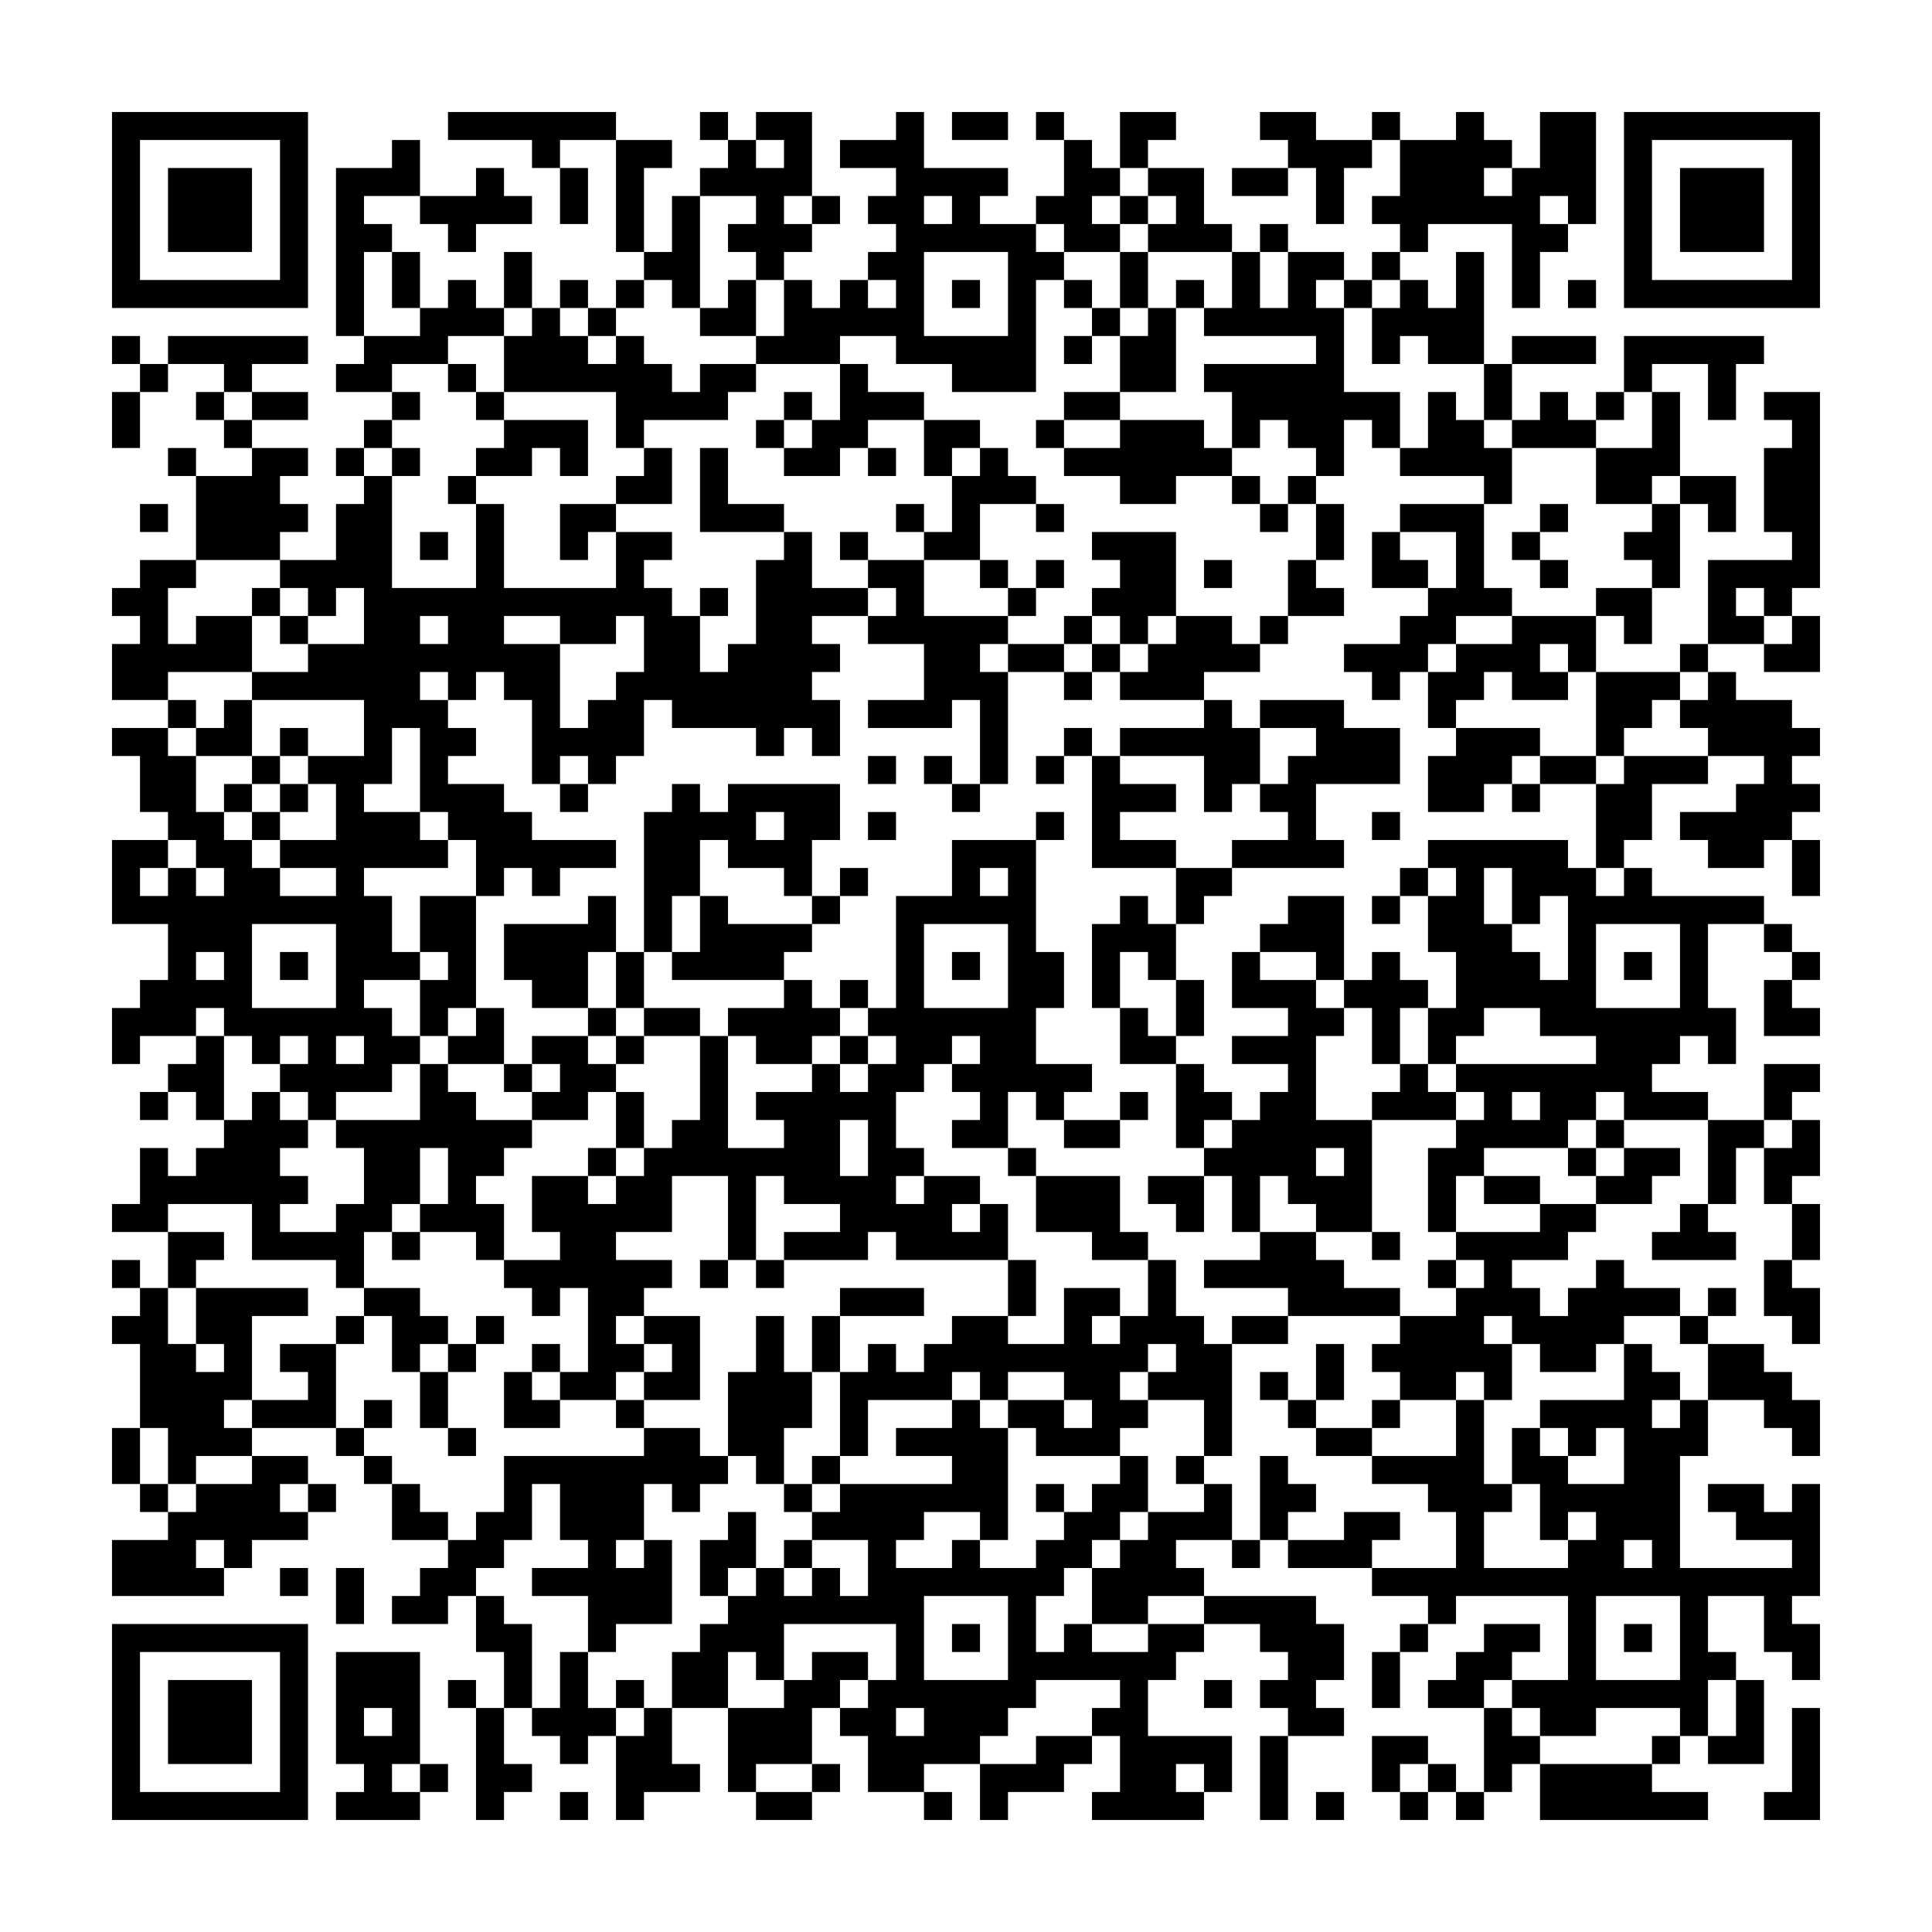
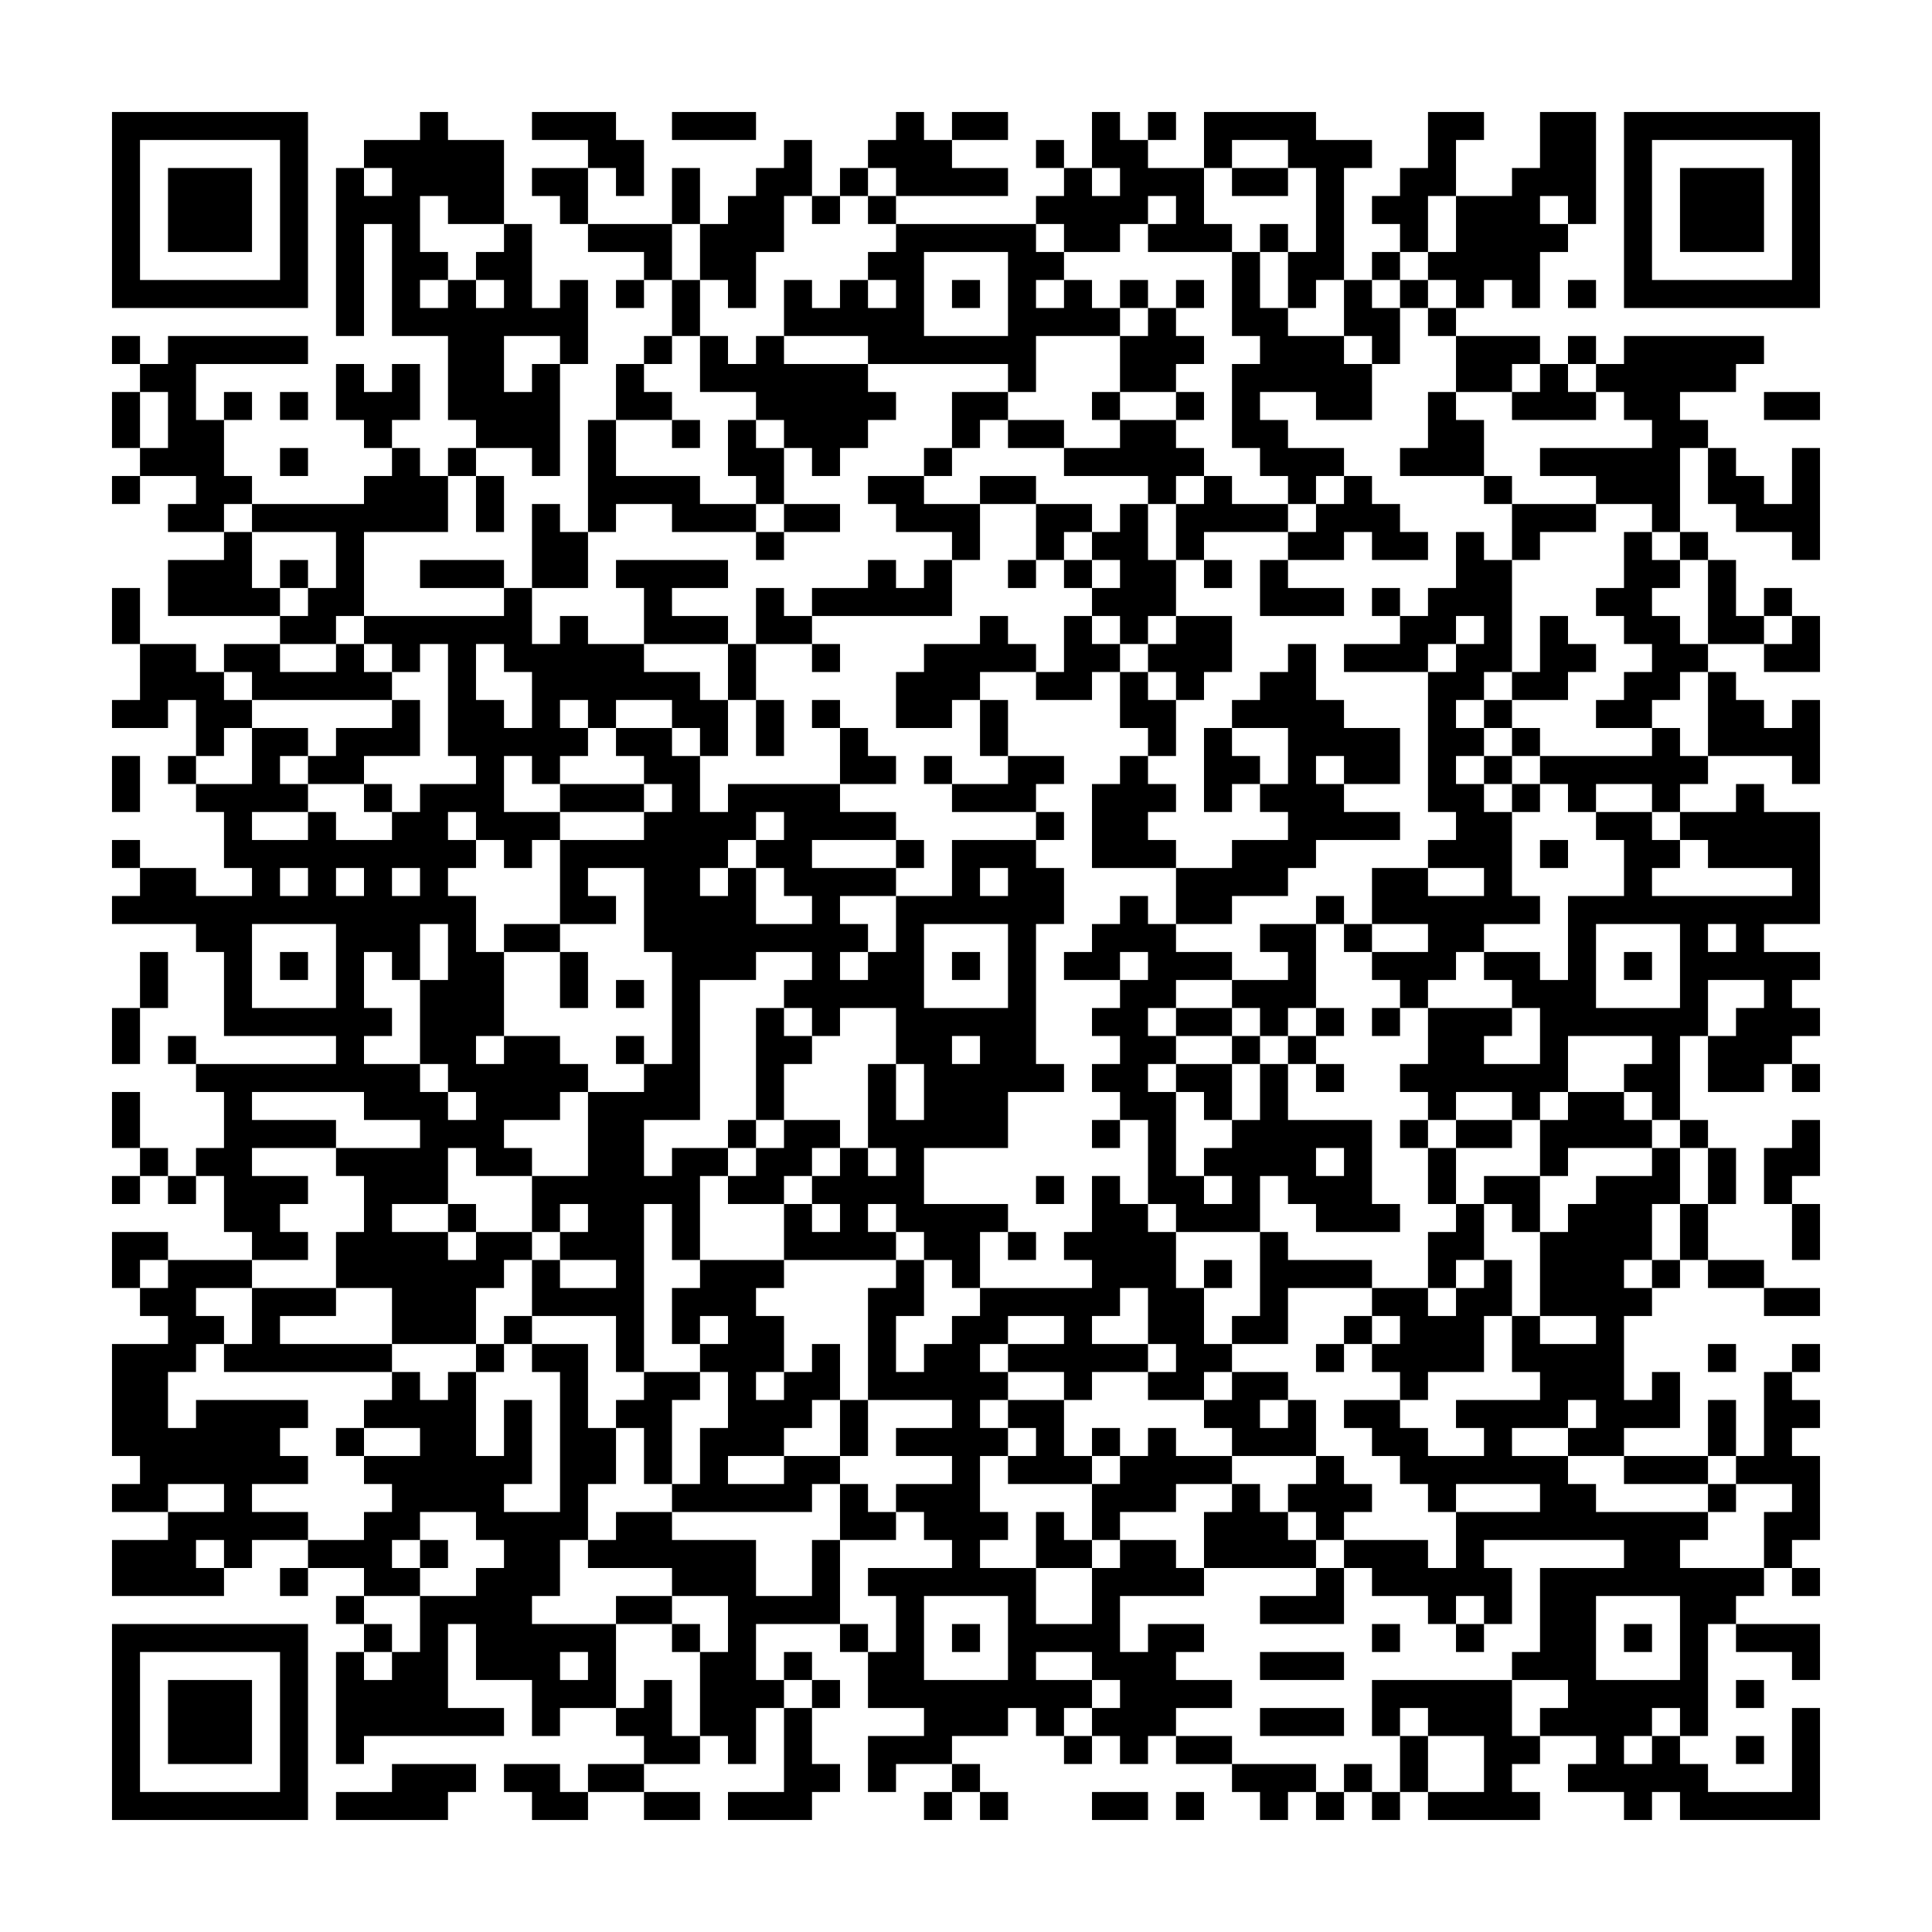
<svg xmlns="http://www.w3.org/2000/svg" viewBox="0 0 69 69">
-   <path d="M4 4h7v7h-7zM16 4h6v1h-2v1h-1v-1h-3zM25 4h1v1h-1zM27 4h2v3h-1v1h1v1h-1v1h-1v-1h-1v-1h1v-1h-2v-1h1v-1h1v1h1v-1h-1zM32 4h1v2h3v1h-1v1h2v1h1v1h-1v4h-3v-1h-2v-1h-2v1h-3v-1h1v-2h1v1h1v-1h1v1h1v-1h-1v-1h1v-1h-1v-1h1v-1h-2v-1h2zM34 4h2v1h-2zM37 4h1v1h-1zM40 4h2v1h-1v1h-1zM45 4h2v1h2v1h-1v2h-1v-2h-1v-1h-1zM49 4h1v1h-1zM52 4h1v1h1v1h-1v1h1v-1h1v-2h2v4h-1v-1h-1v1h1v1h-1v2h-1v-3h-3v1h-1v-1h-1v-1h1v-2h2zM58 4h7v7h-7zM5 5v5h5v-5zM14 5h1v2h-2v1h1v1h-1v3h-1v-6h2zM22 5h2v1h-1v3h-1zM38 5h1v1h1v1h-1v1h1v1h-2v-1h-1v-1h1zM59 5v5h5v-5zM6 6h3v3h-3zM17 6h1v1h1v1h-2v1h-1v-1h-1v-1h2zM20 6h1v2h-1zM41 6h2v2h1v1h-3v-1h1v-1h-1zM44 6h2v1h-2zM60 6h3v3h-3zM24 7h1v4h-1v-1h-1v-1h1zM29 7h1v1h-1zM33 7v1h1v-1zM40 7h1v1h-1zM45 8h1v1h-1zM14 9h1v2h-1zM18 9h1v2h-1zM33 9v3h3v-3zM40 9h1v2h-1zM44 9h1v2h1v-2h2v1h-1v1h1v3h2v2h-1v-1h-1v2h-1v-1h-1v-1h-1v1h-1v-2h-1v-1h4v-1h-4v-1h1zM49 9h1v1h-1zM52 9h1v4h-2v-1h-1v1h-1v-2h1v-1h1v1h1zM16 10h1v1h1v1h-2v1h-2v1h-2v-1h1v-1h2v-1h1zM20 10h1v1h-1zM22 10h1v1h-1zM26 10h1v2h-2v-1h1zM34 10h1v1h-1zM38 10h1v1h-1zM42 10h1v1h-1zM48 10h1v1h-1zM56 10h1v1h-1zM19 11h1v1h1v1h1v-1h1v1h1v1h1v-1h2v1h-1v1h-3v1h-1v-2h-4v-2h1zM21 11h1v1h-1zM39 11h1v1h-1zM41 11h1v3h-2v-2h1zM4 12h1v1h-1zM6 12h5v1h-2v1h-1v-1h-2zM38 12h1v1h-1zM54 12h3v1h-3zM58 12h5v1h-1v2h-1v-2h-2v1h-1zM5 13h1v1h-1zM16 13h1v1h-1zM30 13h1v1h2v1h-2v1h-1v1h-2v-1h1v-1h1zM53 13h1v2h-1zM4 14h1v2h-1zM7 14h1v1h-1zM9 14h2v1h-2zM14 14h1v1h-1zM17 14h1v1h-1zM28 14h1v1h-1zM38 14h2v1h-2zM51 14h1v1h1v1h1v2h-1v-1h-3v-1h1zM55 14h1v1h1v1h-3v-1h1zM57 14h1v1h-1zM59 14h1v3h-1v1h-2v-2h2zM63 14h2v7h-1v1h-1v-1h-1v1h1v1h-2v-3h3v-1h-1v-3h1v-1h-1zM8 15h1v1h-1zM13 15h1v1h-1zM18 15h3v2h-1v-1h-1v1h-2v-1h1zM27 15h1v1h-1zM33 15h2v1h-1v1h-1zM37 15h1v1h-1zM40 15h3v1h1v1h-2v1h-2v-1h-2v-1h2zM6 16h1v1h-1zM9 16h2v1h-1v1h1v1h-1v1h-3v-3h2zM12 16h1v1h-1zM14 16h1v1h-1zM23 16h1v2h-2v-1h1zM25 16h1v2h2v1h-3zM31 16h1v1h-1zM35 16h1v1h1v1h-2v2h-2v-1h1v-2h1zM13 17h1v4h3v-3h1v3h4v-2h2v1h-1v1h1v1h1v2h1v-1h1v-3h1v-1h1v2h2v1h-2v1h1v1h-1v1h1v2h-1v-1h-1v1h-1v-1h-3v-1h-1v2h-1v1h-1v-1h-1v1h-1v-3h-1v-1h-1v1h-1v-1h-1v1h1v1h1v1h-1v1h2v1h1v1h3v1h-2v1h-1v-1h-1v1h-1v-2h-1v-1h-1v-3h-1v2h-1v1h2v1h1v1h-3v1h1v2h1v1h-2v1h1v1h1v1h-1v1h-2v1h-1v-1h-1v-1h1v-1h-1v1h-1v-1h-1v-1h-1v1h-2v1h-1v-2h1v-1h1v-2h-2v-3h2v1h-1v1h1v-1h1v1h1v-1h-1v-1h-1v-1h-1v-2h-1v-1h2v1h1v2h1v1h1v1h1v1h2v-1h-2v-1h2v-2h-1v-1h2v-2h-4v-1h2v-1h2v-2h-1v1h-1v-1h-1v-1h2v-2h1zM16 17h1v1h-1zM44 17h1v1h-1zM46 17h1v1h-1zM60 17h2v2h-1v-1h-1zM5 18h1v1h-1zM20 18h2v1h-1v1h-1zM32 18h1v1h-1zM37 18h1v1h-1zM45 18h1v1h-1zM47 18h1v2h-1zM50 18h3v3h1v1h-2v1h-1v1h-1v1h-1v-1h-1v-1h2v-1h1v-1h1v-2h-2zM55 18h1v1h-1zM59 18h1v3h-1v-1h-1v-1h1zM15 19h1v1h-1zM30 19h1v1h-1zM39 19h3v3h-1v1h-1v-1h-1v-1h1v-1h-1zM49 19h1v1h1v1h-2zM54 19h1v1h-1zM5 20h2v1h-1v2h1v-1h2v2h-3v1h-2v-2h1v-1h-1v-1h1zM31 20h2v2h3v1h-1v1h1v4h-1v-3h-1v1h-3v-1h2v-2h-2v-1h1v-1h-1zM35 20h1v1h-1zM37 20h1v1h-1zM43 20h1v1h-1zM46 20h1v1h1v1h-2zM55 20h1v1h-1zM9 21h1v1h-1zM25 21h1v1h-1zM36 21h1v1h-1zM57 21h2v2h-1v-1h-1zM10 22h1v1h-1zM15 22v1h1v-1zM18 22v1h2v3h1v-1h1v-1h1v-2h-1v1h-2v-1zM38 22h1v1h-1zM42 22h2v1h1v1h-2v1h-3v-1h1v-1h1zM45 22h1v1h-1zM54 22h3v2h-1v-1h-1v1h1v1h-2v-1h-1v1h-1v1h-1v-2h1v-1h2zM64 22h1v2h-2v-1h1zM36 23h2v1h-2zM39 23h1v1h-1zM60 23h1v1h-1zM38 24h1v1h-1zM57 24h3v1h-1v1h-1v1h-1zM61 24h1v1h2v1h1v1h-1v1h1v1h-1v1h-1v1h-2v-1h-1v-1h2v-1h1v-1h-2v-1h-1v-1h1zM6 25h1v1h-1zM8 25h1v2h-2v-1h1zM43 25h1v1h1v2h-1v1h-1v-2h-3v-1h3zM45 25h3v1h2v2h-3v2h1v1h-4v-1h2v-1h-1v-1h1v-1h1v-1h-2zM10 26h1v1h-1zM38 26h1v1h-1zM52 26h3v1h-1v1h-1v1h-2v-2h1zM9 27h1v1h-1zM31 27h1v1h-1zM33 27h1v1h-1zM37 27h1v1h-1zM39 27h1v1h2v1h-2v1h2v1h-3zM55 27h2v1h-2zM58 27h3v1h-2v2h-1v1h-1v-3h1zM8 28h1v1h-1zM10 28h1v1h-1zM20 28h1v1h-1zM24 28h1v1h1v-1h4v2h-1v2h-1v-1h-2v-1h-1v2h-1v2h-1v-5h1zM34 28h1v1h-1zM54 28h1v1h-1zM9 29h1v1h-1zM27 29v1h1v-1zM31 29h1v1h-1zM37 29h1v1h-1zM49 29h1v1h-1zM34 30h3v4h1v2h-1v2h2v1h-1v1h-1v-1h-1v2h-2v-1h1v-1h-1v-1h1v-1h-1v1h-1v1h-1v2h1v1h-1v1h1v-1h2v1h-1v1h1v-1h1v2h-4v-1h-1v1h-3v-1h2v-1h-2v-1h-1v3h-1v-3h-2v2h-2v1h2v1h-1v1h-1v1h1v1h-1v1h-2v-1h1v-3h-1v1h-1v-1h-1v-1h2v-1h-1v-2h2v1h1v-1h1v-1h1v-1h1v-3h1v4h2v-1h-1v-1h2v-1h1v1h1v-1h1v-1h-1v-1h1v-4h2zM51 30h5v1h1v1h1v-1h1v1h4v1h-2v3h1v2h-1v-1h-1v1h-1v1h2v1h-3v-1h-1v1h-1v1h-3v1h-1v2h-1v-3h1v-1h1v-1h-1v-1h5v-1h-2v-1h-2v1h-1v1h-1v-2h1v-2h-1v-2h1v-1h-1zM64 30h1v2h-1zM30 31h1v1h-1zM35 31v1h1v-1zM42 31h2v1h-1v1h-1zM50 31h1v1h-1zM53 31v2h1v1h1v1h1v-3h-1v1h-1v-2zM15 32h2v4h-1v1h-1v-2h1v-1h-1zM21 32h1v2h-1v2h-2v-1h-1v-2h3zM25 32h1v1h3v1h-1v1h-4v-1h1zM29 32h1v1h-1zM40 32h1v1h1v2h-1v-1h-1v2h-1v-3h1zM46 32h2v3h-1v-1h-2v-1h1zM49 32h1v1h-1zM9 33v3h3v-3zM33 33v3h3v-3zM57 33v3h3v-3zM63 33h1v1h-1zM7 34v1h1v-1zM10 34h1v1h-1zM22 34h1v2h-1zM34 34h1v1h-1zM44 34h1v1h2v1h1v1h-1v3h2v4h-2v-1h-1v-1h-1v2h-1v-2h-1v-1h1v-1h1v-1h1v-1h-2v-1h2v-1h-2zM49 34h1v1h1v1h-1v2h-1v-2h-1v-1h1zM58 34h1v1h-1zM64 34h1v1h-1zM28 35h1v1h1v1h-1v1h-2v-1h-1v-1h2zM30 35h1v1h-1zM42 35h1v2h-1zM63 35h1v1h1v1h-2zM17 36h1v2h-2v-1h1zM21 36h1v1h-1zM23 36h2v1h-2zM40 36h1v1h1v1h-2zM7 37h1v3h-1v-1h-1v-1h1zM12 37v1h1v-1zM19 37h2v1h1v1h-1v1h-2v-1h1v-1h-1zM22 37h1v1h-1zM30 37h1v1h-1zM15 38h1v1h1v1h2v1h-1v1h-1v1h1v2h-1v-1h-2v-1h1v-2h-1v2h-1v1h-1v2h-1v-1h-3v-2h-3v1h-2v-1h1v-2h1v1h1v-1h1v-1h1v-1h1v1h1v1h-1v1h1v1h-1v1h2v-1h1v-2h-1v-1h3zM18 38h1v1h-1zM42 38h1v1h1v1h-1v1h-1zM50 38h1v1h1v1h-3v-1h1zM63 38h2v1h-1v1h-1zM5 39h1v1h-1zM22 39h1v2h-1zM40 39h1v1h-1zM54 39v1h1v-1zM30 40v2h1v-2zM38 40h2v1h-2zM57 40h1v1h-1zM61 40h2v1h-1v2h-1zM64 40h1v2h-1v1h-1v-2h1zM21 41h1v1h-1zM36 41h1v1h-1zM47 41v1h1v-1zM56 41h1v1h-1zM58 41h2v1h-1v1h-2v-1h1zM37 42h3v2h1v1h-2v-1h-2zM41 42h2v2h-1v-1h-1zM53 42h2v1h-2zM55 43h2v1h-1v1h-2v1h1v1h1v-1h1v-1h1v1h2v1h-2v1h-1v1h-2v-1h-1v-1h-1v1h1v2h-1v-1h-1v1h-2v-1h-1v-1h1v-1h2v-1h1v-1h-1v-1h3zM60 43h1v1h1v1h-3v-1h1zM64 43h1v2h-1zM6 44h2v1h-1v1h-1zM14 44h1v1h-1zM45 44h2v1h1v1h2v1h-4v-1h-3v-1h2zM49 44h1v1h-1zM4 45h1v1h-1zM25 45h1v1h-1zM27 45h1v1h-1zM36 45h1v2h-1zM41 45h1v2h1v1h1v4h-1v-2h-2v-1h1v-1h-1v1h-1v1h1v1h-1v1h-3v-1h-1v-1h2v1h1v-1h-1v-1h-2v1h-1v-1h-1v1h-3v2h-1v-3h1v-1h1v1h1v-1h1v-1h2v1h2v-2h2v1h-1v1h1v-1h1zM51 45h1v1h-1zM63 45h1v1h1v2h-1v-1h-1zM5 46h1v2h1v1h1v-1h-1v-2h4v1h-2v3h-1v1h1v1h-2v1h-1v-2h-1v-3h-1v-1h1zM13 46h2v1h1v1h-1v1h-1v-2h-1zM30 46h3v1h-3zM61 46h1v1h-1zM12 47h1v1h-1zM17 47h1v1h-1zM23 47h2v3h-2v-1h1v-1h-1zM27 47h1v2h1v2h-1v2h-1v-1h-1v-3h1zM29 47h1v2h-1zM44 47h2v1h-2zM60 47h1v1h-1zM10 48h2v3h-3v-1h2v-1h-1zM16 48h1v1h-1zM19 48h1v1h-1zM47 48h1v2h-1zM58 48h1v1h1v1h-1v1h1v-1h1v2h-1v4h4v-1h-2v-1h-1v-1h2v1h1v-1h1v4h-1v1h1v2h-1v-1h-1v-2h-2v2h1v1h-1v2h-1v-1h-3v1h-2v-1h-1v-1h2v-3h-4v1h-1v-1h-2v-1h3v-2h-1v-1h-2v-1h3v-2h1v3h1v1h-1v2h3v-1h1v-1h-1v1h-1v-2h-1v-2h1v1h1v1h2v-2h-1v1h-1v-1h-1v-1h3zM61 48h2v1h1v1h1v2h-1v-1h-1v-1h-2zM15 49h1v2h-1zM18 49h1v1h1v1h-2zM45 49h1v1h-1zM13 50h1v1h-1zM22 50h1v1h-1zM34 50h1v1h1v4h-1v-1h-2v1h-1v1h2v-1h1v1h2v-1h1v-1h1v-1h1v-1h1v2h-1v1h-1v1h-1v1h-1v2h1v-1h1v1h2v-1h2v1h-1v1h-1v2h3v2h-1v-1h-1v1h1v1h-4v-1h1v-2h-1v-1h1v-1h-3v1h-1v1h-1v1h-2v1h-2v-2h-1v-1h1v-1h1v-2h-4v2h-1v-1h-1v2h-2v-2h1v-1h1v-1h1v-1h1v1h1v-1h1v1h1v-2h-2v-1h1v-1h4v-1h-2v-1h2zM46 50h1v1h-1zM49 50h1v1h-1zM4 51h1v2h-1zM12 51h1v1h-1zM16 51h1v1h-1zM23 51h2v1h1v1h-1v1h-1v-1h-1v2h-1v1h1v-1h1v3h-2v1h-1v-2h-2v-1h2v-1h-1v-2h-1v2h-1v1h-1v1h-1v1h-2v-1h1v-1h1v-1h1v-1h1v-2h5zM47 51h2v1h-2zM9 52h2v1h-1v1h1v1h-2v1h-1v-1h-1v1h1v1h-4v-2h2v-1h1v-1h2zM13 52h1v1h-1zM29 52h1v1h-1zM42 52h1v1h-1zM45 52h1v1h1v1h-1v1h-1zM5 53h1v1h-1zM11 53h1v1h-1zM14 53h1v1h1v1h-2zM28 53h1v1h-1zM37 53h1v1h-1zM43 53h1v2h-2v1h1v1h-2v1h-2v-2h1v-1h1v-1h2zM26 54h1v2h-1v1h-1v-2h1zM48 54h2v1h-1v1h-3v-1h2zM28 55h1v1h-1zM44 55h1v1h-1zM58 55v1h1v-1zM10 56h1v1h-1zM12 56h1v2h-1zM17 57h1v1h1v3h-1v-2h-1zM33 57v3h3v-3zM43 57h4v1h1v2h-1v1h1v1h-2v-1h-1v-1h1v-1h-1v-1h-2zM57 57v3h3v-3zM4 58h7v7h-7zM34 58h1v1h-1zM50 58h1v1h-1zM53 58h2v1h-1v1h-1v1h-2v-1h1v-1h1zM58 58h1v1h-1zM5 59v5h5v-5zM12 59h3v4h-1v1h1v1h-3v-1h1v-1h-1zM20 59h1v2h1v1h-1v1h-1v-1h-1v-1h1zM29 59h2v1h-1v1h-1v2h-2v1h-1v-3h2v-1h1zM49 59h1v2h-1zM6 60h3v3h-3zM16 60h1v1h-1zM22 60h1v1h-1zM43 60h1v1h-1zM62 60h1v3h-2v-1h1zM13 61v1h1v-1zM17 61h1v2h1v1h-1v1h-1zM23 61h1v2h1v1h-2v1h-1v-3h1zM32 61v1h1v-1zM53 61h1v1h1v1h-1v1h-1zM64 61h1v4h-2v-1h1zM37 62h2v1h-1v1h-2v1h-1v-2h2zM45 62h1v3h-1zM49 62h2v1h-1v1h-1zM59 62h1v1h-1zM15 63h1v1h-1zM29 63h1v1h-1zM51 63h1v1h-1zM55 63h4v1h2v1h-6zM20 64h1v1h-1zM27 64h2v1h-2zM33 64h1v1h-1zM47 64h1v1h-1zM50 64h1v1h-1zM52 64h1v1h-1z" />
+   <path d="M4 4h7v7h-7zM15 4h1v1h2v3h-2v-1h-1v2h1v1h-1v1h1v-1h1v1h1v-1h-1v-1h1v-1h1v3h1v-1h1v3h-1v-1h-2v2h1v-1h1v4h-1v-1h-2v-1h-1v-3h-2v-4h-1v4h-1v-6h1v1h1v-1h-1v-1h2zM19 4h3v1h1v2h-1v-1h-1v-1h-2zM24 4h3v1h-3zM32 4h1v1h1v1h2v1h-4v-1h-1v-1h1zM34 4h2v1h-2zM39 4h1v1h1v1h2v2h1v1h-3v-1h1v-1h-1v1h-1v1h-2v-1h-1v-1h1v-1h1v1h1v-1h-1zM41 4h1v1h-1zM43 4h4v1h2v1h-1v4h-1v1h-1v-2h1v-3h-1v-1h-2v1h-1zM51 4h2v1h-1v2h-1v2h-1v-1h-1v-1h1v-1h1zM55 4h2v4h-1v-1h-1v1h1v1h-1v2h-1v-1h-1v1h-1v-1h-1v-1h1v-2h2v-1h1zM58 4h7v7h-7zM5 5v5h5v-5zM28 5h1v2h-1v2h-1v2h-1v-1h-1v-2h1v-1h1v-1h1zM37 5h1v1h-1zM59 5v5h5v-5zM6 6h3v3h-3zM19 6h2v2h-1v-1h-1zM24 6h1v2h-1zM30 6h1v1h-1zM44 6h2v1h-2zM60 6h3v3h-3zM29 7h1v1h-1zM31 7h1v1h-1zM21 8h3v2h-1v-1h-2zM32 8h5v1h1v1h-1v1h1v-1h1v1h1v1h-3v2h-1v-1h-5v-1h-3v-2h1v1h1v-1h1v1h1v-1h-1v-1h1zM45 8h1v1h-1zM33 9v3h3v-3zM44 9h1v2h1v1h2v1h1v2h-2v-1h-2v1h1v1h2v1h-1v1h-1v-1h-1v-1h-1v-3h1v-1h-1zM49 9h1v1h-1zM22 10h1v1h-1zM24 10h1v2h-1zM34 10h1v1h-1zM40 10h1v1h-1zM42 10h1v1h-1zM48 10h1v1h1v2h-1v-1h-1zM50 10h1v1h-1zM56 10h1v1h-1zM41 11h1v1h1v1h-1v1h-2v-2h1zM51 11h1v1h-1zM4 12h1v1h-1zM6 12h5v1h-4v2h1v2h1v1h-1v1h-2v-1h1v-1h-2v-1h1v-2h-1v-1h1zM23 12h1v1h-1zM25 12h1v1h1v-1h1v1h3v1h1v1h-1v1h-1v1h-1v-1h-1v-1h-1v-1h-2zM52 12h3v1h-1v1h-2zM56 12h1v1h-1zM58 12h5v1h-1v1h-2v1h1v1h-1v3h-1v-1h-2v-1h-2v-1h4v-1h-1v-1h-1v-1h1zM12 13h1v1h1v-1h1v2h-1v1h-1v-1h-1zM22 13h1v1h1v1h-2zM55 13h1v1h1v1h-3v-1h1zM4 14h1v2h-1zM8 14h1v1h-1zM10 14h1v1h-1zM34 14h2v1h-1v1h-1zM39 14h1v1h-1zM42 14h1v1h-1zM51 14h1v1h1v2h-3v-1h1zM63 14h2v1h-2zM21 15h1v2h3v1h2v1h-3v-1h-2v1h-1zM24 15h1v1h-1zM26 15h1v1h1v2h-1v-1h-1zM36 15h2v1h-2zM40 15h2v1h1v1h-1v1h-1v-1h-3v-1h2zM10 16h1v1h-1zM14 16h1v1h1v2h-3v3h-1v1h-2v-1h1v-1h1v-2h-3v-1h4v-1h1zM16 16h1v1h-1zM33 16h1v1h-1zM61 16h1v1h1v1h1v-2h1v4h-1v-1h-2v-1h-1zM4 17h1v1h-1zM17 17h1v2h-1zM31 17h2v1h2v2h-1v-1h-2v-1h-1zM35 17h2v1h-2zM43 17h1v1h2v1h-3v1h-1v-2h1zM48 17h1v1h1v1h1v1h-2v-1h-1v1h-2v-1h1v-1h1zM53 17h1v1h-1zM19 18h1v1h1v2h-2zM28 18h2v1h-2zM37 18h2v1h-1v1h-1zM40 18h1v2h1v2h-1v1h-1v-1h-1v-1h1v-1h-1v-1h1zM54 18h3v1h-2v1h-1zM8 19h1v2h1v1h-4v-2h2zM27 19h1v1h-1zM52 19h1v1h1v4h-1v1h-1v1h1v1h-1v1h1v1h1v3h1v1h-2v1h-1v1h-1v1h-1v-1h-1v-1h2v-1h-2v-2h2v1h2v-1h-2v-1h1v-1h-1v-5h1v-1h1v-1h-1v1h-1v1h-3v-1h2v-1h1v-1h1zM58 19h1v1h1v1h-1v1h1v1h1v1h-1v1h-1v1h-2v-1h1v-1h1v-1h-1v-1h-1v-1h1zM60 19h1v1h-1zM10 20h1v1h-1zM15 20h3v1h-3zM22 20h4v1h-2v1h2v1h-3v-2h-1zM31 20h1v1h1v-1h1v2h-5v-1h2zM36 20h1v1h-1zM38 20h1v1h-1zM43 20h1v1h-1zM45 20h1v1h2v1h-3zM61 20h1v2h1v1h-2zM4 21h1v2h-1zM18 21h1v2h1v-1h1v1h2v1h2v1h1v2h-1v-1h-1v-1h-2v1h-1v-1h-1v1h1v1h-1v1h-1v-1h-1v2h2v1h-1v1h-1v-1h-1v-1h-1v1h1v1h-1v1h1v2h1v3h-1v1h1v-1h2v1h1v1h-1v1h-2v1h1v1h-2v-1h-1v2h-2v1h2v1h1v-1h2v1h-1v1h-1v2h-3v-2h-2v-2h1v-2h-1v-1h3v-1h-2v-1h-4v1h3v1h-3v1h2v1h-1v1h1v1h-2v-1h-1v-2h-1v-1h1v-2h-1v-1h5v-1h-4v-3h-1v-1h-3v-1h1v-1h2v1h2v-1h-1v-2h-1v-1h2v-2h2v1h-1v1h1v1h-2v1h2v-1h1v1h2v-1h1v-1h2v-1h-1v-4h-1v1h-1v-1h-1v-1h5zM27 21h1v1h1v1h-2zM49 21h1v1h-1zM63 21h1v1h-1zM35 22h1v1h1v1h-2v1h-1v1h-2v-2h1v-1h2zM38 22h1v1h1v1h-1v1h-2v-1h1zM42 22h2v2h-1v1h-1v-1h-1v-1h1zM55 22h1v1h1v1h-1v1h-2v-1h1zM64 22h1v2h-2v-1h1zM5 23h2v1h1v1h1v1h-1v1h-1v-2h-1v1h-2v-1h1zM8 23h2v1h2v-1h1v1h1v1h-5v-1h-1zM17 23v2h1v1h1v-2h-1v-1zM26 23h1v2h-1zM29 23h1v1h-1zM46 23h1v2h1v1h2v2h-2v-1h-1v1h1v1h2v1h-3v1h-1v1h-2v1h-2v-2h2v-1h2v-1h-1v-1h1v-2h-2v-1h1v-1h1zM40 24h1v1h1v2h-1v-1h-1zM61 24h1v1h1v1h1v-1h1v3h-1v-1h-3zM14 25h1v2h-2v1h-2v-1h1v-1h2zM27 25h1v2h-1zM29 25h1v1h-1zM35 25h1v2h-1zM53 25h1v1h-1zM22 26h2v1h1v2h1v-1h4v1h2v1h-3v1h3v1h-2v1h1v1h-1v1h1v-1h1v-2h2v-2h3v1h1v2h-1v5h1v1h-2v2h-3v2h3v1h-1v2h-1v-1h-1v-1h-1v-1h-1v1h1v1h-4v-2h1v1h1v-1h-1v-1h1v-1h1v1h1v-1h-1v-3h1v2h1v-2h-1v-2h-2v1h-1v-1h-1v-1h1v-1h-2v1h-2v5h-2v2h1v-1h2v1h-1v3h-1v-2h-1v6h-1v-2h-3v-2h1v1h2v-1h-2v-1h1v-1h-1v1h-1v-2h2v-3h2v-1h1v-4h-1v-3h-2v1h1v1h-2v-3h3v-1h1v-1h-1v-1h-1zM30 26h1v1h1v1h-2zM43 26h1v1h1v1h-1v1h-1zM54 26h1v1h-1zM59 26h1v1h1v1h-1v1h-1v-1h-2v1h-1v-1h-1v-1h4zM4 27h1v2h-1zM6 27h1v1h-1zM33 27h1v1h-1zM36 27h2v1h-1v1h-3v-1h2zM40 27h1v1h1v1h-1v1h1v1h-3v-3h1zM53 27h1v1h-1zM13 28h1v1h-1zM20 28h3v1h-3zM54 28h1v1h-1zM62 28h1v1h2v4h-2v1h2v1h-1v1h1v1h-1v1h-1v1h-2v-2h1v-1h1v-1h-2v2h-1v3h-1v-1h-1v-1h1v-1h-3v2h-1v1h-1v-1h-2v1h-1v-1h-1v-1h1v-2h3v1h-1v1h2v-2h-1v-1h-1v-1h2v1h1v-3h2v-2h-1v-1h2v1h1v1h-1v1h5v-1h-3v-1h-1v-1h2zM27 29v1h-1v1h-1v1h1v-1h1v2h2v-1h-1v-1h-1v-1h1v-1zM37 29h1v1h-1zM4 30h1v1h-1zM32 30h1v1h-1zM55 30h1v1h-1zM10 31v1h1v-1zM12 31v1h1v-1zM14 31v1h1v-1zM35 31v1h1v-1zM40 32h1v1h1v1h2v1h-2v1h-1v1h1v1h-1v1h1v3h1v1h1v-1h-1v-1h1v-1h1v-2h1v2h3v3h1v1h-3v-1h-1v-1h-1v2h-3v-1h-1v-3h-1v-1h-1v-1h1v-1h-1v-1h1v-1h1v-1h-1v1h-2v-1h1v-1h1zM47 32h1v1h-1zM9 33v3h3v-3zM15 33v2h-1v-1h-1v2h1v1h-1v1h2v1h1v1h1v-1h-1v-1h-1v-3h1v-2zM18 33h2v1h-2zM33 33v3h3v-3zM45 33h2v3h-1v1h-1v-1h-1v-1h2v-1h-1zM48 33h1v1h-1zM57 33v3h3v-3zM61 33v1h1v-1zM5 34h1v2h-1zM10 34h1v1h-1zM20 34h1v2h-1zM34 34h1v1h-1zM58 34h1v1h-1zM22 35h1v1h-1zM4 36h1v2h-1zM27 36h1v1h1v1h-1v2h-1zM42 36h2v1h-2zM47 36h1v1h-1zM49 36h1v1h-1zM6 37h1v1h-1zM22 37h1v1h-1zM34 37v1h1v-1zM44 37h1v1h-1zM46 37h1v1h-1zM42 38h2v2h-1v-1h-1zM47 38h1v1h-1zM64 38h1v1h-1zM4 39h1v2h-1zM56 39h2v1h1v1h-3v1h-1v-2h1zM26 40h1v1h-1zM28 40h2v1h-1v1h-1v1h-2v-1h1v-1h1zM39 40h1v1h-1zM50 40h1v1h-1zM52 40h2v1h-2zM60 40h1v1h-1zM64 40h1v2h-1v1h-1v-2h1zM5 41h1v1h-1zM47 41v1h1v-1zM51 41h1v2h-1zM59 41h1v2h-1v2h-1v1h1v1h-1v3h1v-1h1v2h-2v1h-2v-1h1v-1h-1v1h-2v1h2v1h1v1h4v1h-1v1h3v1h-1v1h-1v4h-1v-1h-1v1h-1v1h1v-1h1v1h1v1h3v-3h1v4h-5v-1h-1v1h-1v-1h-2v-1h1v-1h-2v-1h1v-1h-2v-1h1v-3h3v-1h-5v1h1v2h-1v-1h-1v1h-1v-1h-2v-1h-1v-1h3v1h1v-2h3v-1h-3v1h-1v-1h-1v-1h-1v-1h-1v-1h2v1h1v1h2v-1h-1v-1h3v-1h-1v-2h1v1h2v-1h-2v-3h1v-1h1v-1h2zM61 41h1v2h-1zM4 42h1v1h-1zM6 42h1v1h-1zM37 42h1v1h-1zM39 42h1v1h1v1h1v2h1v2h1v1h-1v1h-2v-1h1v-1h-1v-2h-1v1h-1v1h2v1h-2v1h-1v-1h-2v-1h2v-1h-2v1h-1v1h1v1h-1v1h1v1h-1v2h1v1h-1v1h2v2h2v-2h1v-1h2v1h1v1h-3v2h1v-1h2v1h-1v1h2v1h-2v1h-1v1h-1v-1h-1v-1h1v-1h-1v-1h-2v1h2v1h-1v1h-1v-1h-1v1h-2v1h-2v1h-1v-2h2v-1h-2v-2h1v-2h-1v-1h3v-1h-1v-1h-1v-1h2v-1h-2v-1h2v-1h-3v-4h1v-1h1v2h-1v2h1v-1h1v-1h1v-1h4v-1h-1v-1h1zM53 42h2v2h-1v-1h-1zM16 43h1v1h-1zM52 43h1v2h-1v1h-1v-2h1zM60 43h1v2h-1zM64 43h1v2h-1zM4 44h2v1h-1v1h-1zM36 44h1v1h-1zM45 44h1v1h3v1h-3v2h-2v-1h1zM6 45h3v1h-2v1h1v1h-1v1h-1v2h1v-1h4v1h-1v1h1v1h-2v1h2v1h-2v1h-1v-1h-1v1h1v1h-4v-2h2v-1h2v-1h-2v1h-2v-1h1v-1h-1v-4h2v-1h-1v-1h1zM25 45h3v1h-1v1h1v2h-1v1h1v-1h1v-1h1v2h-1v1h-1v1h-2v1h2v-1h2v1h-1v1h-5v-1h1v-2h1v-2h-1v-1h1v-1h-1v1h-1v-2h1zM43 45h1v1h-1zM53 45h1v2h-1v2h-2v1h-1v-1h-1v-1h1v-1h-1v-1h2v1h1v-1h1zM59 45h1v1h-1zM61 45h2v1h-2zM9 46h3v1h-2v1h4v1h-6v-1h1zM63 46h2v1h-2zM18 47h1v1h-1zM48 47h1v1h-1zM17 48h1v1h-1zM19 48h2v3h1v2h-1v2h-1v2h-1v1h3v3h-2v1h-1v-2h-2v-2h-1v3h2v1h-5v1h-1v-4h1v1h1v-1h1v-2h2v-1h1v-1h-1v-1h-2v1h-1v1h1v1h-2v-1h-2v-1h2v-1h1v-1h-1v-1h2v-1h-2v-1h1v-1h1v1h1v-1h1v3h1v-2h1v3h-1v1h2v-5h-1zM47 48h1v1h-1zM61 48h1v1h-1zM64 48h1v1h-1zM23 49h2v1h-1v3h-1v-2h-1v-1h1zM44 49h2v1h-1v1h1v-1h1v2h-3v-1h-1v-1h1zM63 49h1v1h1v1h-1v1h1v3h-1v1h-1v-2h1v-1h-2v-1h1zM30 50h1v2h-1zM36 50h2v2h1v1h-3v-1h1v-1h-1zM61 50h1v2h-1zM12 51h1v1h-1zM39 51h1v1h-1zM41 51h1v1h2v1h-2v1h-2v1h-1v-2h1v-1h1zM47 52h1v1h1v1h-1v1h-1v-1h-1v-1h1zM58 52h3v1h-3zM30 53h1v1h1v1h-2zM44 53h1v1h1v1h1v1h-4v-2h1zM61 53h1v1h-1zM22 54h2v1h3v2h2v-2h1v3h-3v2h1v1h-1v2h-1v-1h-1v-3h1v-2h-2v-1h-3v-1h1zM37 54h1v1h1v1h-2zM15 55h1v1h-1zM10 56h1v1h-1zM47 56h1v2h-3v-1h2zM64 56h1v1h-1zM12 57h1v1h-1zM22 57h2v1h-2zM33 57v3h3v-3zM57 57v3h3v-3zM4 58h7v7h-7zM13 58h1v1h-1zM24 58h1v1h-1zM30 58h1v1h-1zM34 58h1v1h-1zM49 58h1v1h-1zM52 58h1v1h-1zM58 58h1v1h-1zM62 58h3v2h-1v-1h-2zM5 59v5h5v-5zM20 59v1h1v-1zM28 59h1v1h-1zM45 59h3v1h-3zM6 60h3v3h-3zM23 60h1v2h1v1h-2v-1h-1v-1h1zM29 60h1v1h-1zM49 60h5v2h1v1h-1v1h1v1h-4v-1h2v-2h-2v-1h-1v1h-1zM62 60h1v1h-1zM28 61h1v2h1v1h-1v1h-3v-1h2zM45 61h3v1h-3zM38 62h1v1h-1zM42 62h2v1h-2zM50 62h1v2h-1zM62 62h1v1h-1zM14 63h3v1h-1v1h-4v-1h2zM18 63h2v1h1v1h-2v-1h-1zM21 63h2v1h-2zM34 63h1v1h-1zM44 63h3v1h-1v1h-1v-1h-1zM48 63h1v1h-1zM23 64h2v1h-2zM33 64h1v1h-1zM35 64h1v1h-1zM39 64h2v1h-2zM42 64h1v1h-1zM47 64h1v1h-1zM49 64h1v1h-1z" />
</svg>
